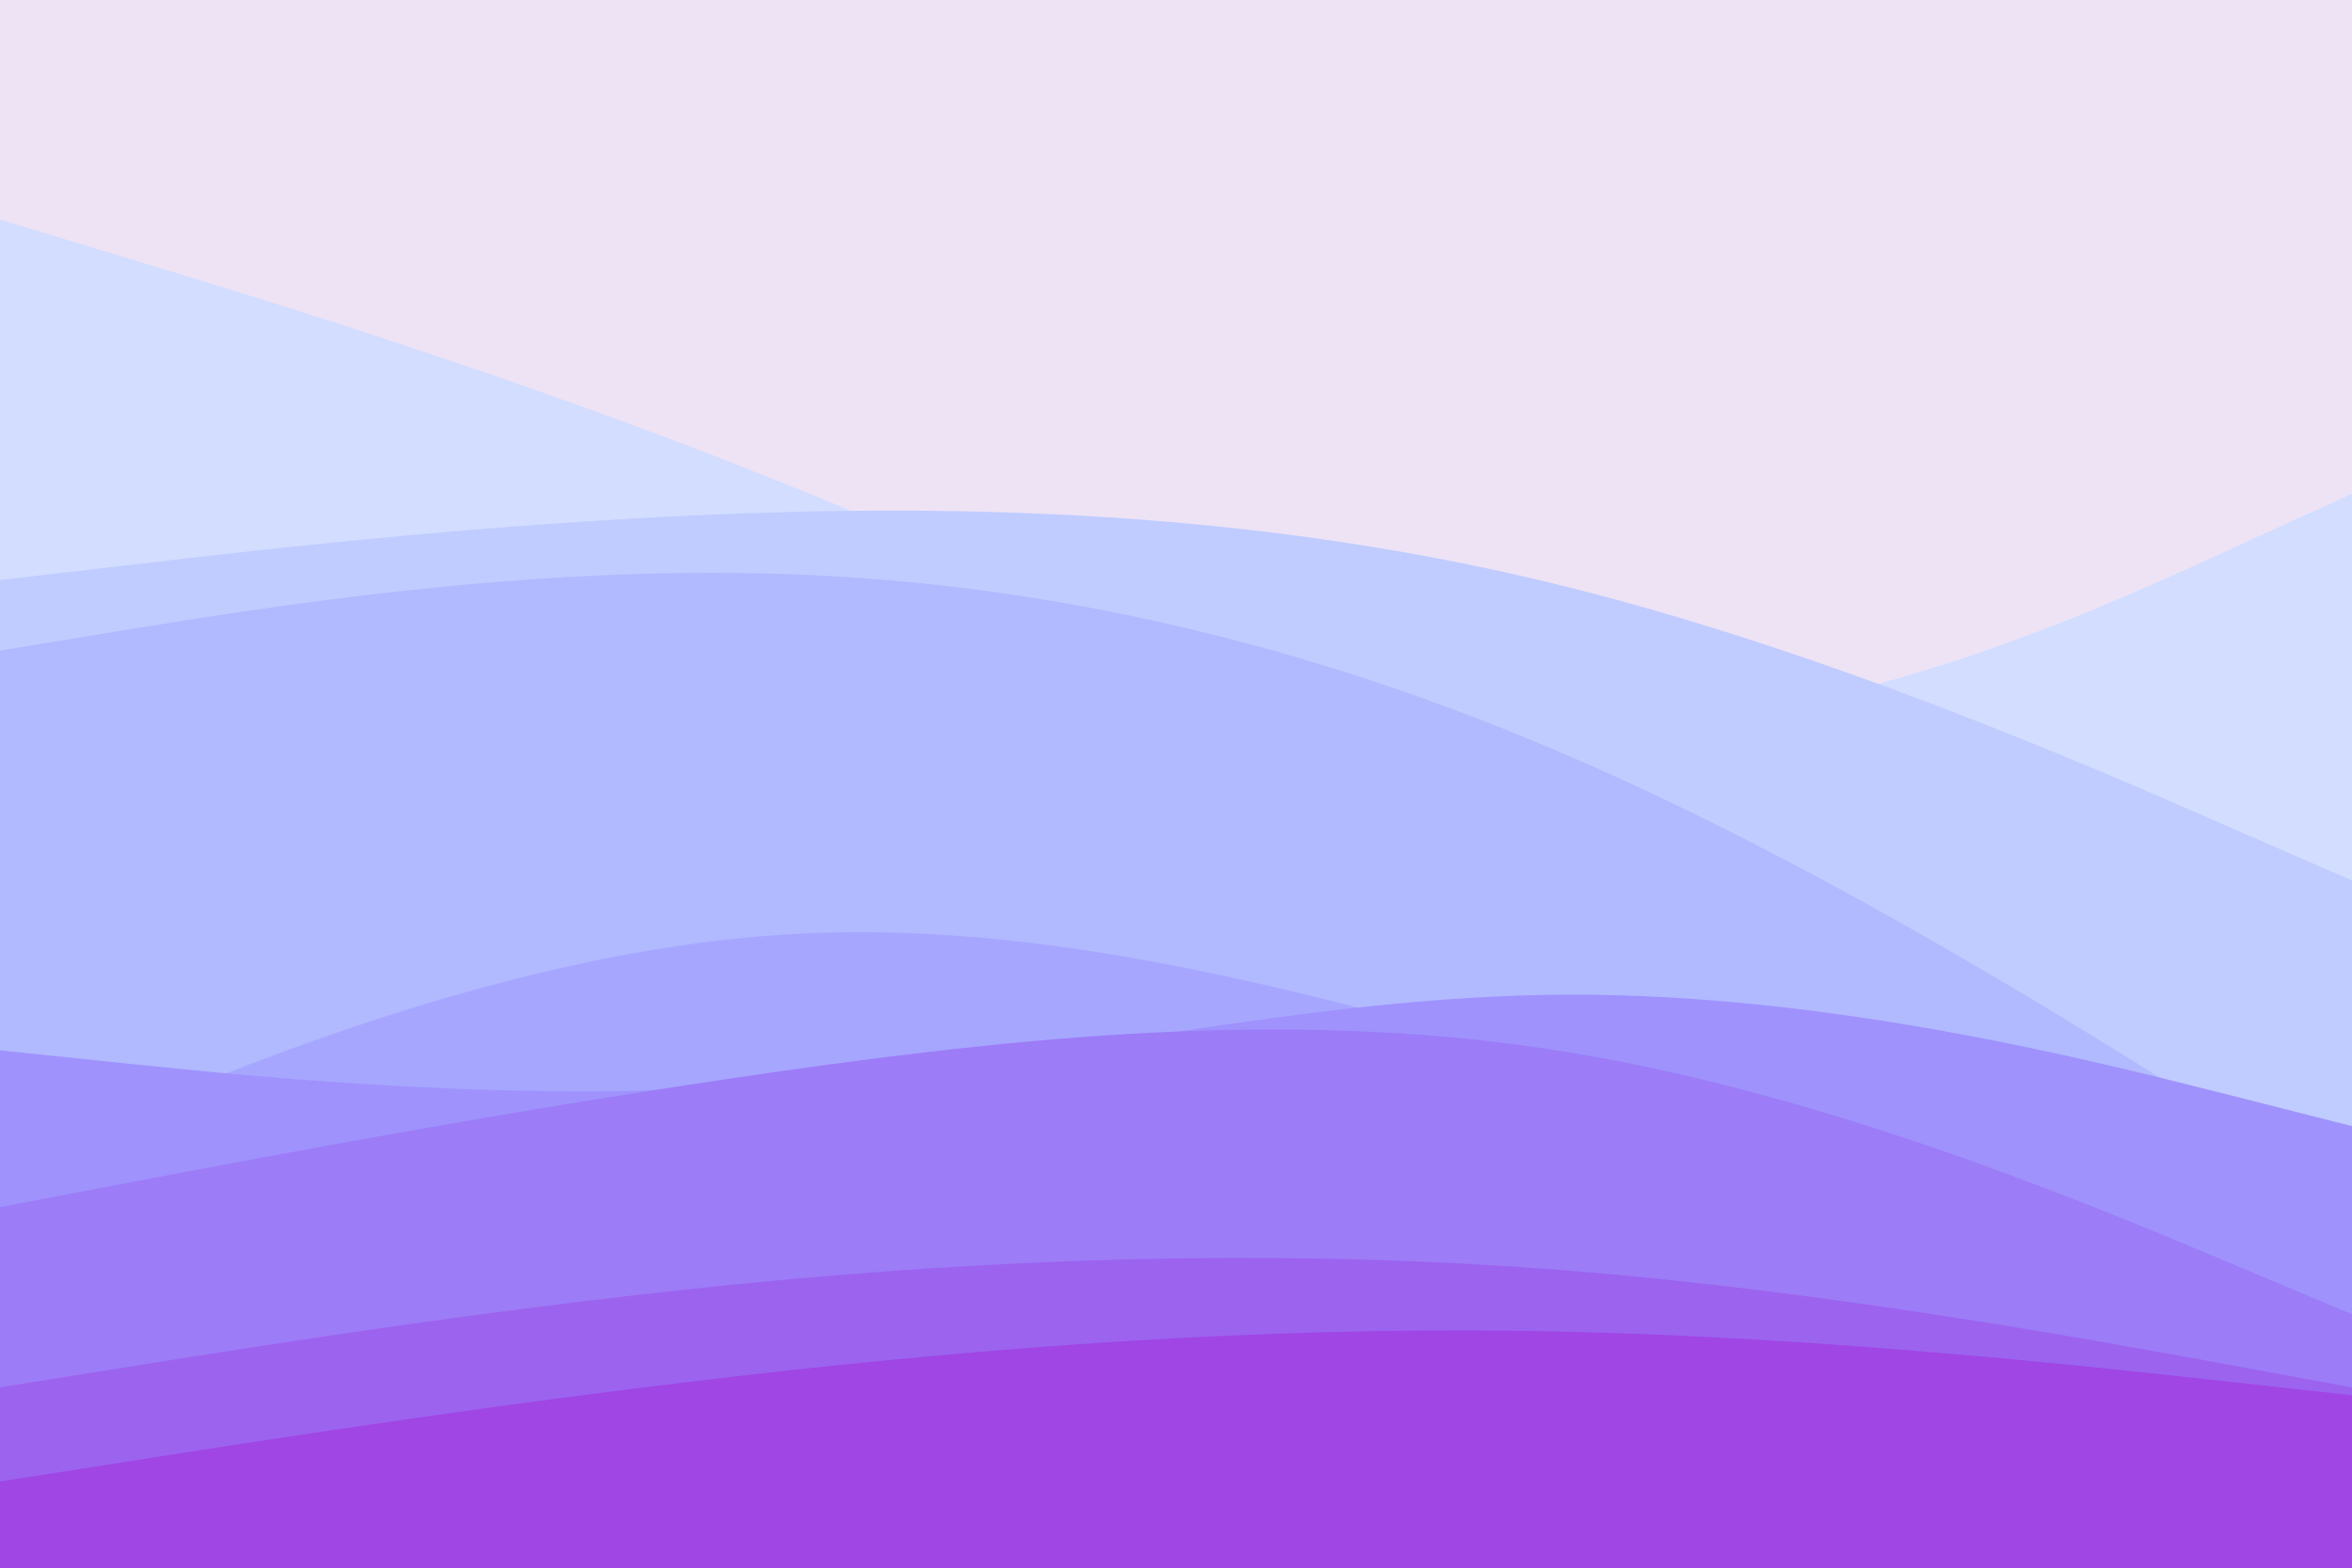
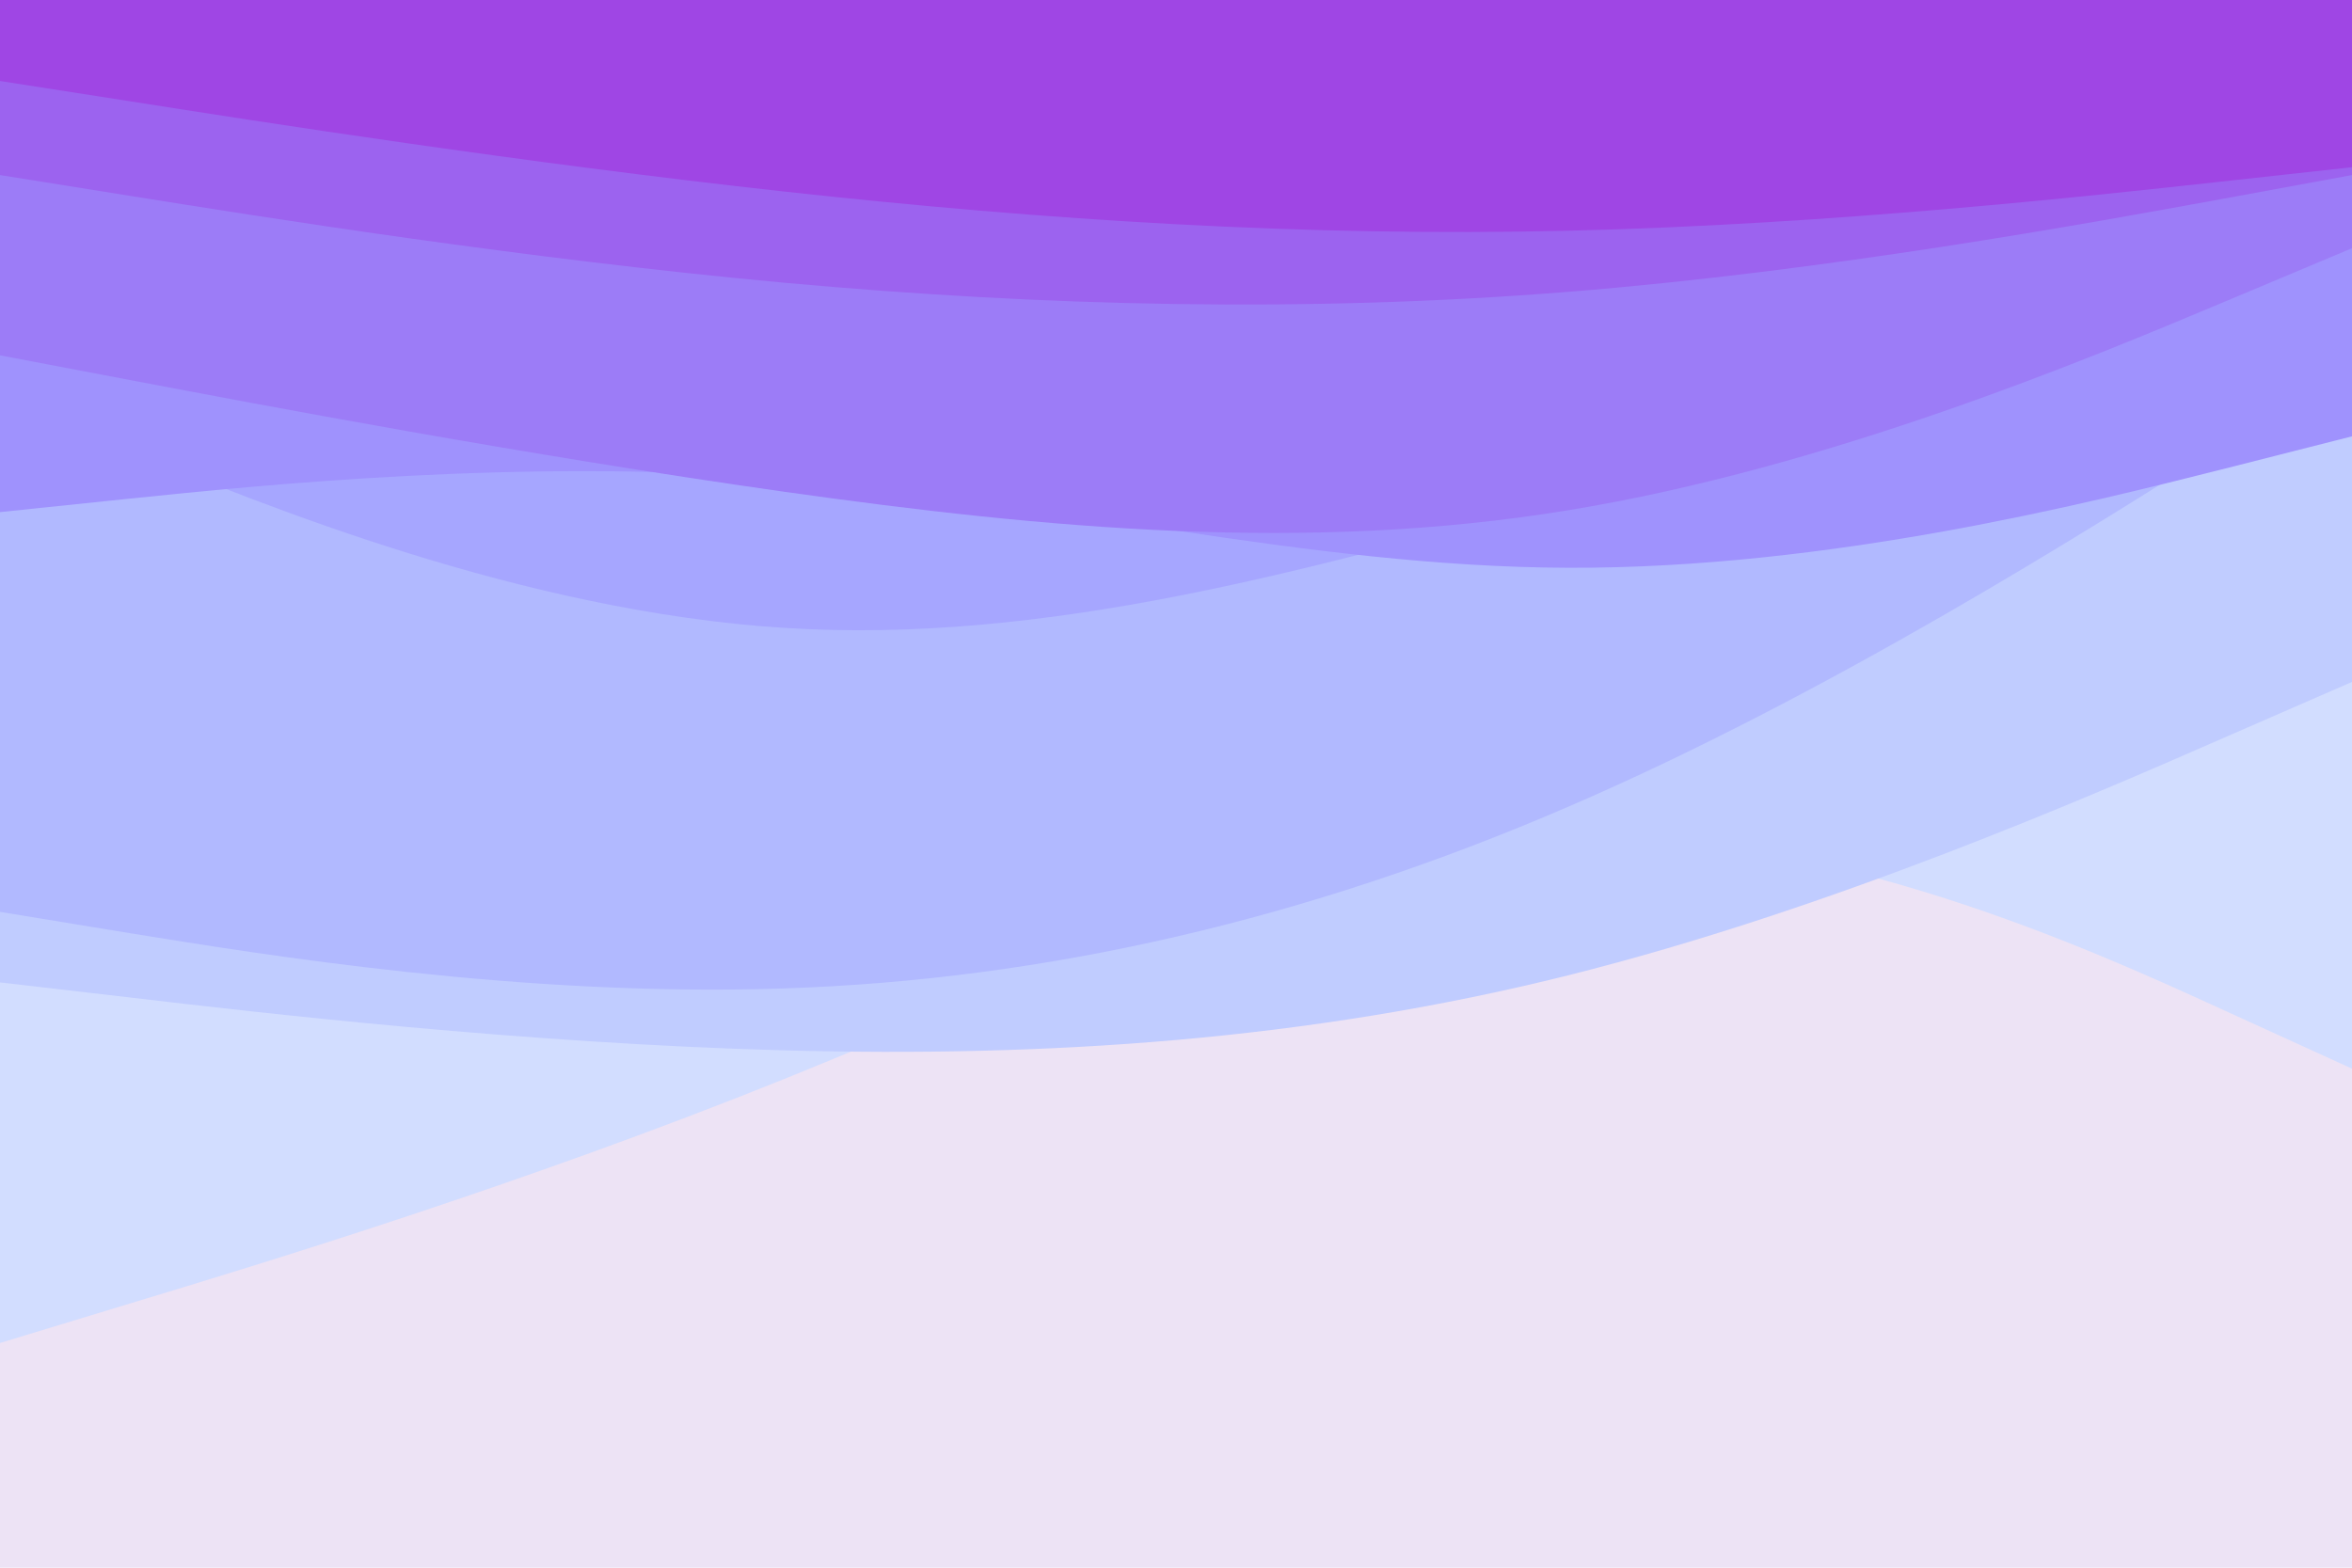
<svg xmlns="http://www.w3.org/2000/svg" id="visual" viewBox="0 0 900 600" width="900" height="600" version="1.1">
  <rect x="0" y="0" width="900" height="600" fill="#ede3f5" />
-   <path d="M0 84L50 99.2C100 114.3 200 144.7 300 185C400 225.3 500 275.7 600 278C700 280.3 800 234.7 850 211.8L900 189L900 601L850 601C800 601 700 601 600 601C500 601 400 601 300 601C200 601 100 601 50 601L0 601Z" fill="#d2ddff" />
-   <path d="M0 222L50 216.2C100 210.3 200 198.7 300 196C400 193.3 500 199.7 600 224.7C700 249.7 800 293.3 850 315.2L900 337L900 601L850 601C800 601 700 601 600 601C500 601 400 601 300 601C200 601 100 601 50 601L0 601Z" fill="#c0ccff" />
-   <path d="M0 249L50 240.8C100 232.7 200 216.3 300 219.7C400 223 500 246 600 289.2C700 332.3 800 395.7 850 427.3L900 459L900 601L850 601C800 601 700 601 600 601C500 601 400 601 300 601C200 601 100 601 50 601L0 601Z" fill="#b1b9ff" />
-   <path d="M0 446L50 425.5C100 405 200 364 300 357.7C400 351.3 500 379.7 600 407.3C700 435 800 462 850 475.5L900 489L900 601L850 601C800 601 700 601 600 601C500 601 400 601 300 601C200 601 100 601 50 601L0 601Z" fill="#a6a6ff" />
-   <path d="M0 402L50 407.2C100 412.3 200 422.7 300 414.8C400 407 500 381 600 380.7C700 380.3 800 405.7 850 418.3L900 431L900 601L850 601C800 601 700 601 600 601C500 601 400 601 300 601C200 601 100 601 50 601L0 601Z" fill="#9f92fd" />
-   <path d="M0 462L50 452.5C100 443 200 424 300 409.8C400 395.7 500 386.3 600 402.7C700 419 800 461 850 482L900 503L900 601L850 601C800 601 700 601 600 601C500 601 400 601 300 601C200 601 100 601 50 601L0 601Z" fill="#9c7cf7" />
-   <path d="M0 531L50 523C100 515 200 499 300 489.8C400 480.7 500 478.3 600 486.3C700 494.3 800 512.7 850 521.8L900 531L900 601L850 601C800 601 700 601 600 601C500 601 400 601 300 601C200 601 100 601 50 601L0 601Z" fill="#9c63ef" />
-   <path d="M0 567L50 559.2C100 551.3 200 535.7 300 524.7C400 513.7 500 507.3 600 509.7C700 512 800 523 850 528.5L900 534L900 601L850 601C800 601 700 601 600 601C500 601 400 601 300 601C200 601 100 601 50 601L0 601Z" fill="#9f46e4" />
+   <path d="M0 514L50 498.8C100 483.7 200 453.3 300 413C400 372.7 500 322.3 600 320C700 317.7 800 363.3 850 386.2L900 409L900 0L850 0C800 0 700 0 600 0C500 0 400 0 300 0C200 0 100 0 50 0L0 0Z" fill="#d2ddff" />
+   <path d="M0 376L50 381.8C100 387.7 200 399.3 300 402C400 404.7 500 398.3 600 373.3C700 348.3 800 304.7 850 282.8L900 261L900 0L850 0C800 0 700 0 600 0C500 0 400 0 300 0C200 0 100 0 50 0L0 0Z" fill="#c0ccff" />
+   <path d="M0 349L50 357.2C100 365.3 200 381.7 300 378.3C400 375 500 352 600 308.8C700 265.7 800 202.3 850 170.7L900 139L900 0L850 0C800 0 700 0 600 0C500 0 400 0 300 0C200 0 100 0 50 0L0 0Z" fill="#b1b9ff" />
+   <path d="M0 152L50 172.5C100 193 200 234 300 240.3C400 246.7 500 218.3 600 190.7C700 163 800 136 850 122.5L900 109L900 0L850 0C800 0 700 0 600 0C500 0 400 0 300 0C200 0 100 0 50 0L0 0Z" fill="#a6a6ff" />
+   <path d="M0 196L50 190.8C100 185.7 200 175.3 300 183.2C400 191 500 217 600 217.3C700 217.7 800 192.3 850 179.7L900 167L900 0L850 0C800 0 700 0 600 0C500 0 400 0 300 0C200 0 100 0 50 0L0 0Z" fill="#9f92fd" />
+   <path d="M0 136L50 145.5C100 155 200 174 300 188.2C400 202.3 500 211.7 600 195.3C700 179 800 137 850 116L900 95L900 0L850 0C800 0 700 0 600 0C500 0 400 0 300 0C200 0 100 0 50 0L0 0Z" fill="#9c7cf7" />
+   <path d="M0 67L50 75C100 83 200 99 300 108.2C400 117.3 500 119.7 600 111.7C700 103.7 800 85.3 850 76.2L900 67L900 0L850 0C800 0 700 0 600 0C500 0 400 0 300 0C200 0 100 0 50 0L0 0Z" fill="#9c63ef" />
+   <path d="M0 31L50 38.8C100 46.7 200 62.3 300 73.3C400 84.3 500 90.7 600 88.3C700 86 800 75 850 69.5L900 64L900 0L850 0C800 0 700 0 600 0C500 0 400 0 300 0C200 0 100 0 50 0L0 0Z" fill="#9f46e4" />
</svg>
